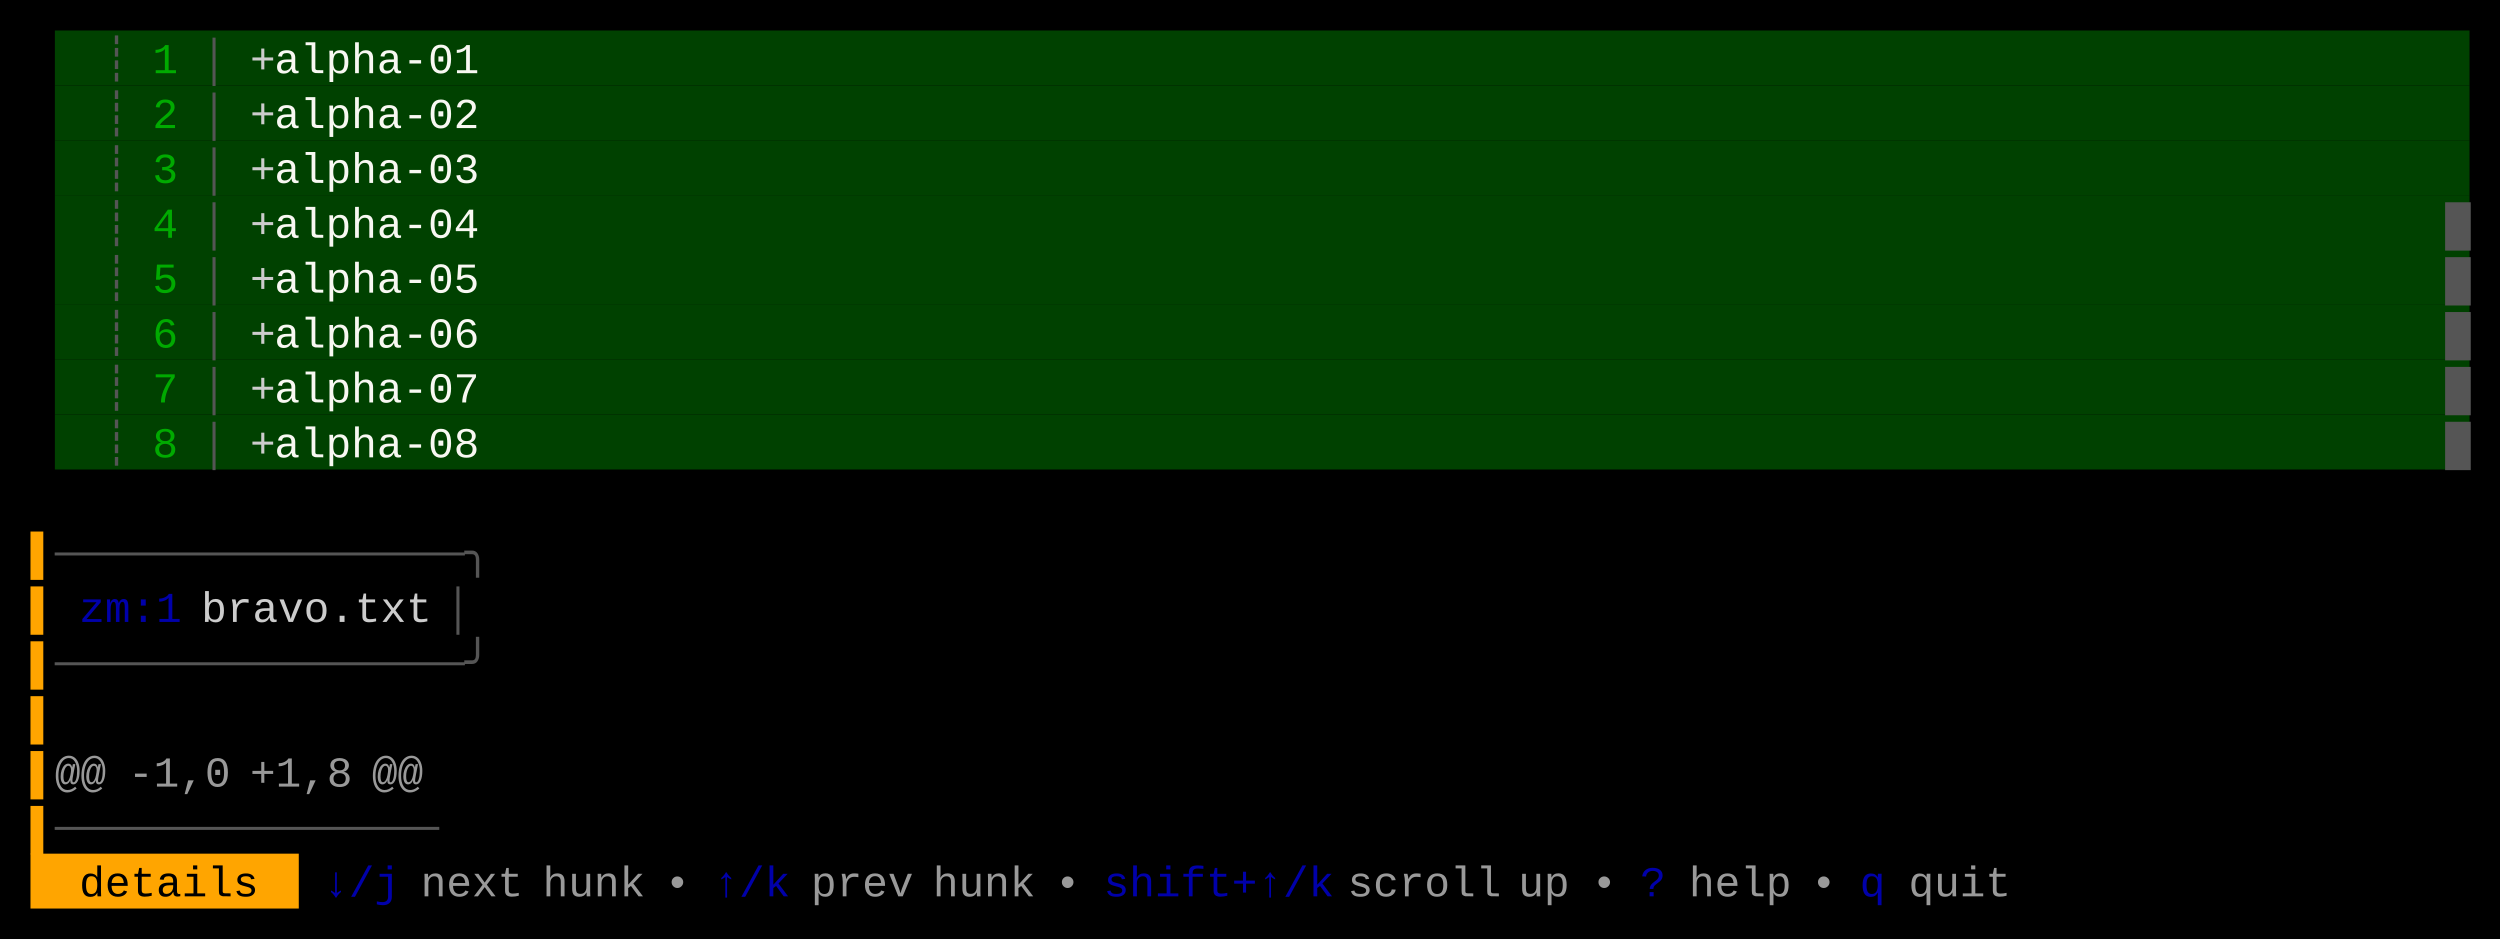
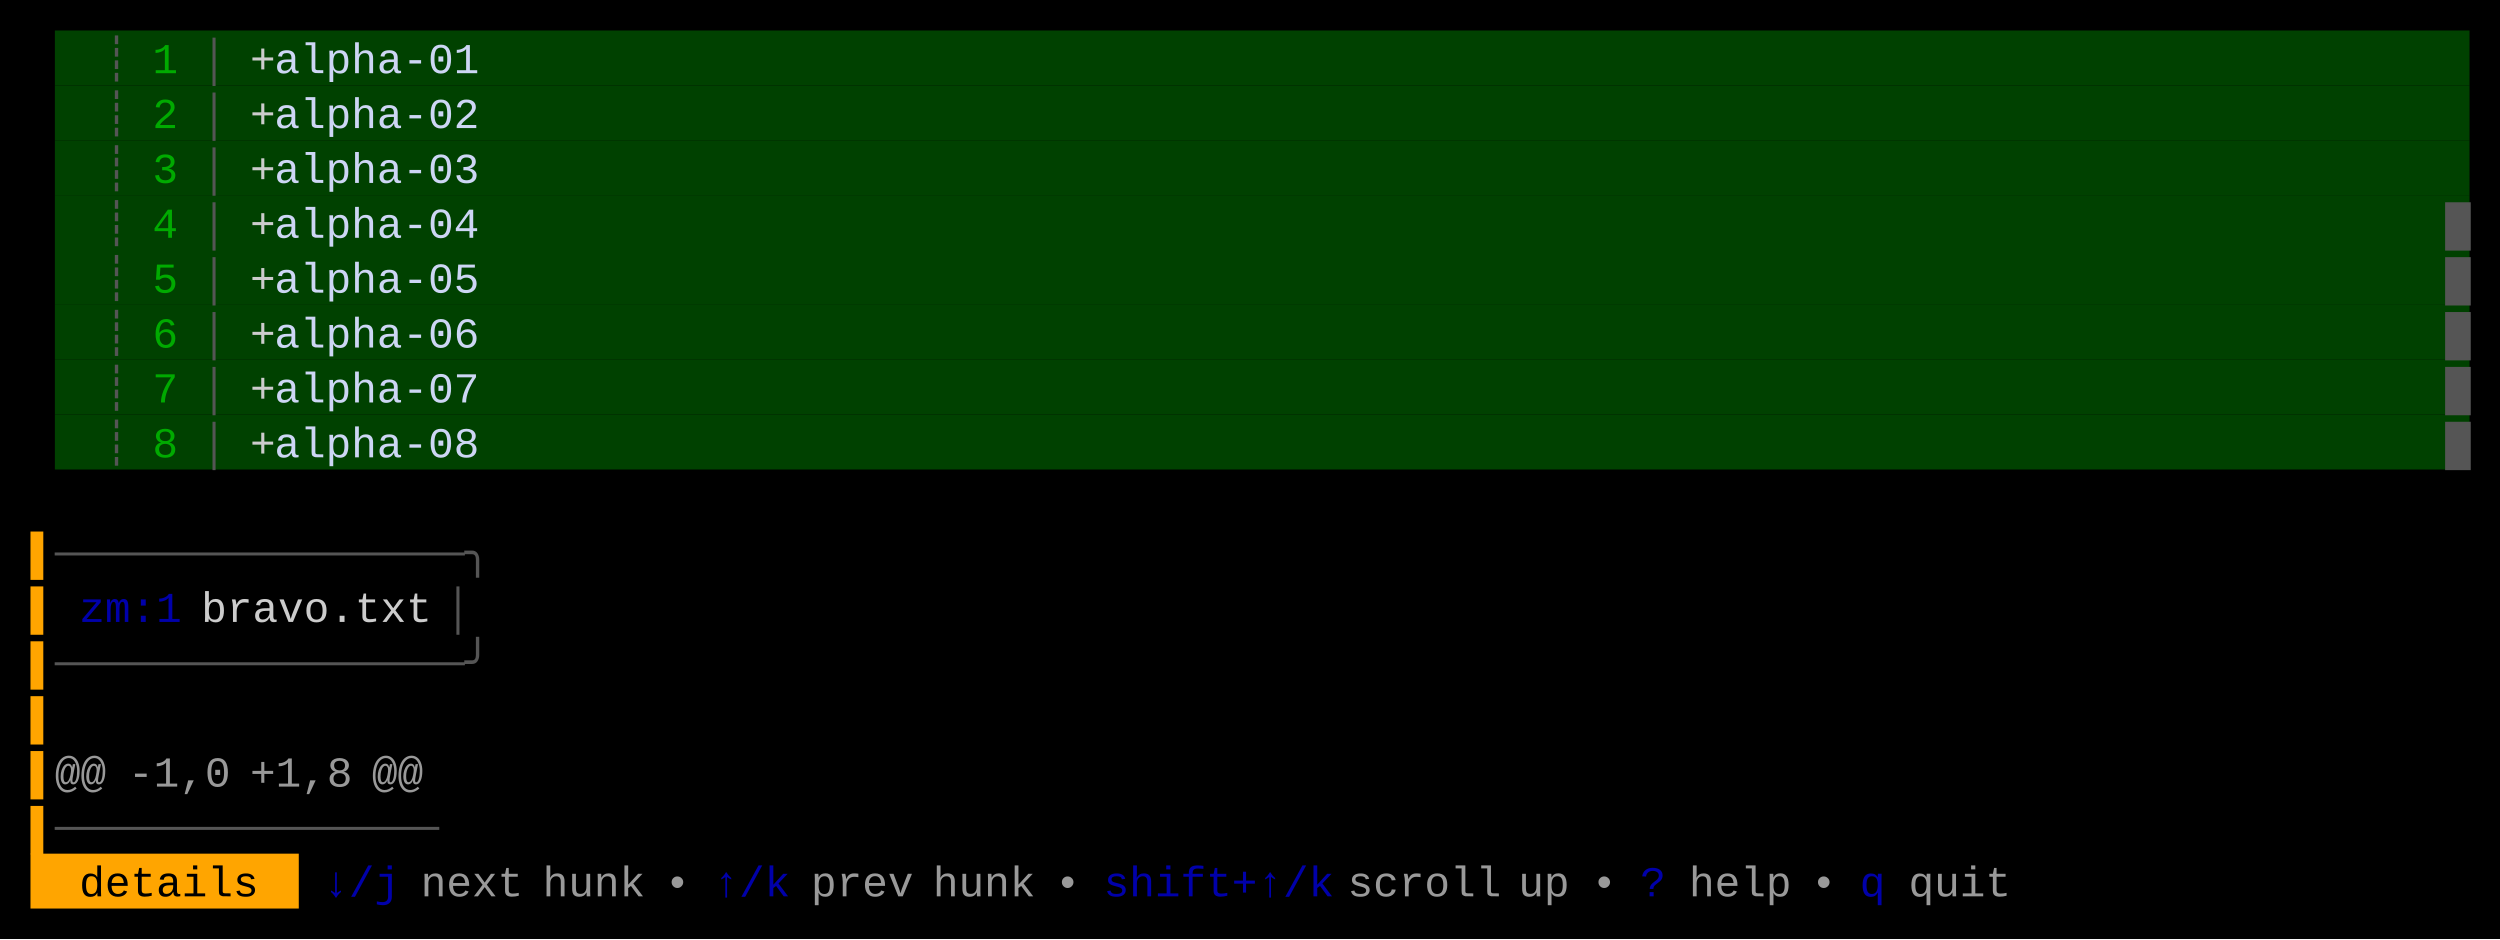
<svg xmlns="http://www.w3.org/2000/svg" width="820" height="308" viewBox="0 0 820 308">
  <rect x="0" y="0" width="820" height="308" fill="#000000" />
  <rect x="18" y="10" width="792" height="18" fill="#004100" />
  <rect x="18" y="28" width="792" height="18" fill="#004100" />
  <rect x="18" y="46" width="792" height="18" fill="#004100" />
  <rect x="18" y="64" width="792" height="18" fill="#004100" />
  <rect x="18" y="82" width="792" height="18" fill="#004100" />
  <rect x="18" y="100" width="792" height="18" fill="#004100" />
  <rect x="18" y="118" width="792" height="18" fill="#004100" />
  <rect x="18" y="136" width="792" height="18" fill="#004100" />
  <rect x="10" y="280" width="88" height="18" fill="#FFA500" />
  <g font-family="Menlo, Monaco, 'Courier New', monospace" font-size="14" xml:space="preserve">
    <text x="34" y="24" style="fill:#555555;">┊</text>
    <text x="50" y="24" style="fill:#00AA00;">1</text>
    <text x="66" y="24" style="fill:#555555;">│</text>
    <text x="82" y="24" style="fill:#CCCCCC;">+</text>
-     <text x="90 98 106 114 122 130 138 146" y="24" style="fill:#F8F8F2;">alpha-01</text>
+     <text x="90 98 106 114 122 130 138 146" y="24" style="fill:#CDD6F4;">alpha-01</text>
    <text x="34" y="42" style="fill:#555555;">┊</text>
    <text x="50" y="42" style="fill:#00AA00;">2</text>
    <text x="66" y="42" style="fill:#555555;">│</text>
    <text x="82" y="42" style="fill:#CCCCCC;">+</text>
-     <text x="90 98 106 114 122 130 138 146" y="42" style="fill:#F8F8F2;">alpha-02</text>
+     <text x="90 98 106 114 122 130 138 146" y="42" style="fill:#CDD6F4;">alpha-02</text>
    <text x="34" y="60" style="fill:#555555;">┊</text>
    <text x="50" y="60" style="fill:#00AA00;">3</text>
    <text x="66" y="60" style="fill:#555555;">│</text>
    <text x="82" y="60" style="fill:#CCCCCC;">+</text>
-     <text x="90 98 106 114 122 130 138 146" y="60" style="fill:#F8F8F2;">alpha-03</text>
+     <text x="90 98 106 114 122 130 138 146" y="60" style="fill:#CDD6F4;">alpha-03</text>
    <text x="34" y="78" style="fill:#555555;">┊</text>
    <text x="50" y="78" style="fill:#00AA00;">4</text>
    <text x="66" y="78" style="fill:#555555;">│</text>
    <text x="82" y="78" style="fill:#CCCCCC;">+</text>
-     <text x="90 98 106 114 122 130 138 146" y="78" style="fill:#F8F8F2;">alpha-04</text>
+     <text x="90 98 106 114 122 130 138 146" y="78" style="fill:#CDD6F4;">alpha-04</text>
    <text x="802" y="78" style="fill:#555555;">█</text>
    <text x="34" y="96" style="fill:#555555;">┊</text>
    <text x="50" y="96" style="fill:#00AA00;">5</text>
    <text x="66" y="96" style="fill:#555555;">│</text>
    <text x="82" y="96" style="fill:#CCCCCC;">+</text>
-     <text x="90 98 106 114 122 130 138 146" y="96" style="fill:#F8F8F2;">alpha-05</text>
+     <text x="90 98 106 114 122 130 138 146" y="96" style="fill:#CDD6F4;">alpha-05</text>
    <text x="802" y="96" style="fill:#555555;">█</text>
    <text x="34" y="114" style="fill:#555555;">┊</text>
    <text x="50" y="114" style="fill:#00AA00;">6</text>
    <text x="66" y="114" style="fill:#555555;">│</text>
    <text x="82" y="114" style="fill:#CCCCCC;">+</text>
-     <text x="90 98 106 114 122 130 138 146" y="114" style="fill:#F8F8F2;">alpha-06</text>
+     <text x="90 98 106 114 122 130 138 146" y="114" style="fill:#CDD6F4;">alpha-06</text>
    <text x="802" y="114" style="fill:#555555;">█</text>
    <text x="34" y="132" style="fill:#555555;">┊</text>
    <text x="50" y="132" style="fill:#00AA00;">7</text>
    <text x="66" y="132" style="fill:#555555;">│</text>
    <text x="82" y="132" style="fill:#CCCCCC;">+</text>
-     <text x="90 98 106 114 122 130 138 146" y="132" style="fill:#F8F8F2;">alpha-07</text>
+     <text x="90 98 106 114 122 130 138 146" y="132" style="fill:#CDD6F4;">alpha-07</text>
    <text x="802" y="132" style="fill:#555555;">█</text>
    <text x="34" y="150" style="fill:#555555;">┊</text>
    <text x="50" y="150" style="fill:#00AA00;">8</text>
    <text x="66" y="150" style="fill:#555555;">│</text>
    <text x="82" y="150" style="fill:#CCCCCC;">+</text>
-     <text x="90 98 106 114 122 130 138 146" y="150" style="fill:#F8F8F2;">alpha-08</text>
+     <text x="90 98 106 114 122 130 138 146" y="150" style="fill:#CDD6F4;">alpha-08</text>
    <text x="802" y="150" style="fill:#555555;">█</text>
    <text x="10" y="186" style="fill:#FFA500;">▌</text>
    <text x="18 26 34 42 50 58 66 74 82 90 98 106 114 122 130 138 146" y="186" style="fill:#555555;">────────────────╮</text>
    <text x="10" y="204" style="fill:#FFA500;">▌</text>
    <text x="26 34 42 50" y="204" style="fill:#0000AA;">zm:1</text>
    <text x="66 74 82 90 98 106 114 122 130" y="204" style="fill:#CCCCCC;">bravo.txt</text>
    <text x="146" y="204" style="fill:#555555;">│</text>
    <text x="10" y="222" style="fill:#FFA500;">▌</text>
    <text x="18 26 34 42 50 58 66 74 82 90 98 106 114 122 130 138 146" y="222" style="fill:#555555;">────────────────╯</text>
    <text x="10" y="240" style="fill:#FFA500;">▌</text>
    <text x="10" y="258" style="fill:#FFA500;">▌</text>
    <text x="18 26" y="258" style="fill:#CCCCCC;opacity:0.75;">@@</text>
    <text x="42 50 58 66" y="258" style="fill:#CCCCCC;opacity:0.75;">-1,0</text>
    <text x="82 90 98 106" y="258" style="fill:#CCCCCC;opacity:0.75;">+1,8</text>
    <text x="122 130" y="258" style="fill:#CCCCCC;opacity:0.75;">@@</text>
    <text x="10" y="276" style="fill:#FFA500;">▌</text>
    <text x="18 26 34 42 50 58 66 74 82 90 98 106 114 122 130" y="276" style="fill:#555555;">───────────────</text>
    <text x="26 34 42 50 58 66 74" y="294" style="fill:#000000;">details</text>
    <text x="106 114 122" y="294" style="fill:#0000AA;">↓/j</text>
    <text x="138 146 154 162" y="294" style="fill:#CCCCCC;opacity:0.75;">next</text>
    <text x="178 186 194 202" y="294" style="fill:#CCCCCC;opacity:0.75;">hunk</text>
    <text x="218" y="294" style="fill:#CCCCCC;opacity:0.75;">•</text>
    <text x="234 242 250" y="294" style="fill:#0000AA;">↑/k</text>
    <text x="266 274 282 290" y="294" style="fill:#CCCCCC;opacity:0.75;">prev</text>
    <text x="306 314 322 330" y="294" style="fill:#CCCCCC;opacity:0.75;">hunk</text>
    <text x="346" y="294" style="fill:#CCCCCC;opacity:0.75;">•</text>
    <text x="362 370 378 386 394 402 410 418 426" y="294" style="fill:#0000AA;">shift+↑/k</text>
    <text x="442 450 458 466 474 482" y="294" style="fill:#CCCCCC;opacity:0.75;">scroll</text>
    <text x="498 506" y="294" style="fill:#CCCCCC;opacity:0.75;">up</text>
    <text x="522" y="294" style="fill:#CCCCCC;opacity:0.75;">•</text>
    <text x="538" y="294" style="fill:#0000AA;">?</text>
    <text x="554 562 570 578" y="294" style="fill:#CCCCCC;opacity:0.75;">help</text>
    <text x="594" y="294" style="fill:#CCCCCC;opacity:0.75;">•</text>
    <text x="610" y="294" style="fill:#0000AA;">q</text>
    <text x="626 634 642 650" y="294" style="fill:#CCCCCC;opacity:0.75;">quit</text>
  </g>
</svg>
